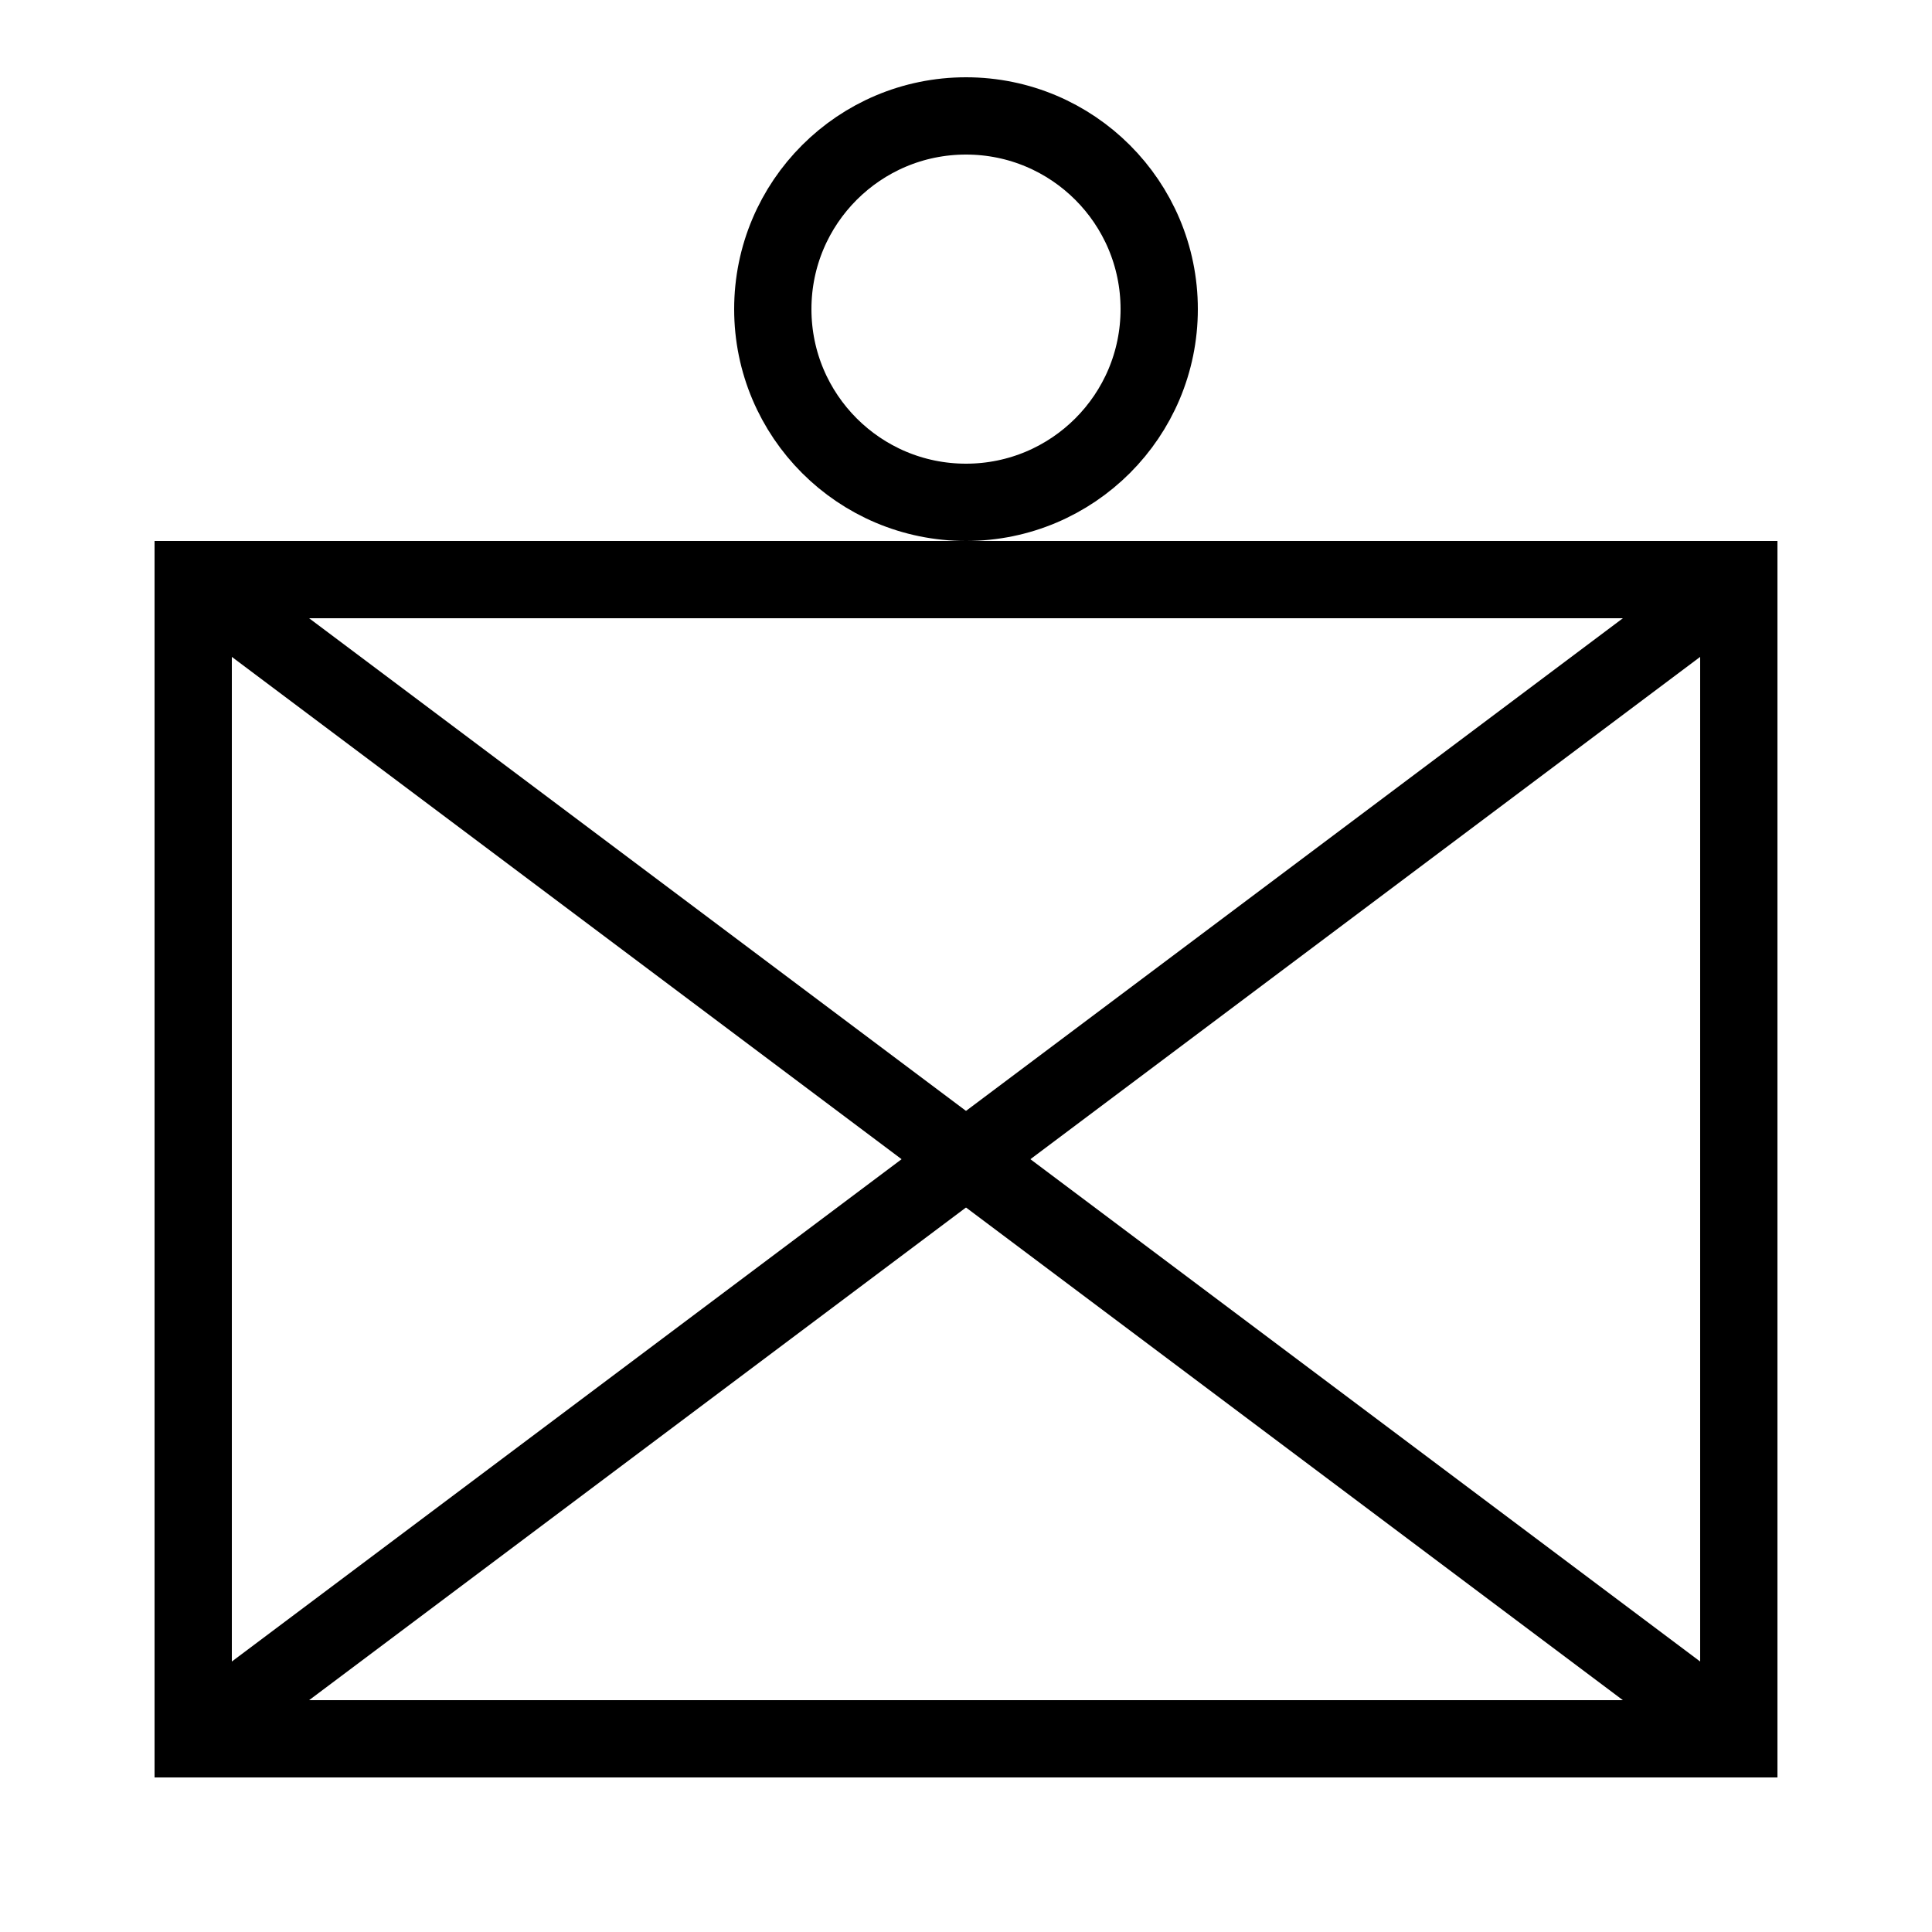
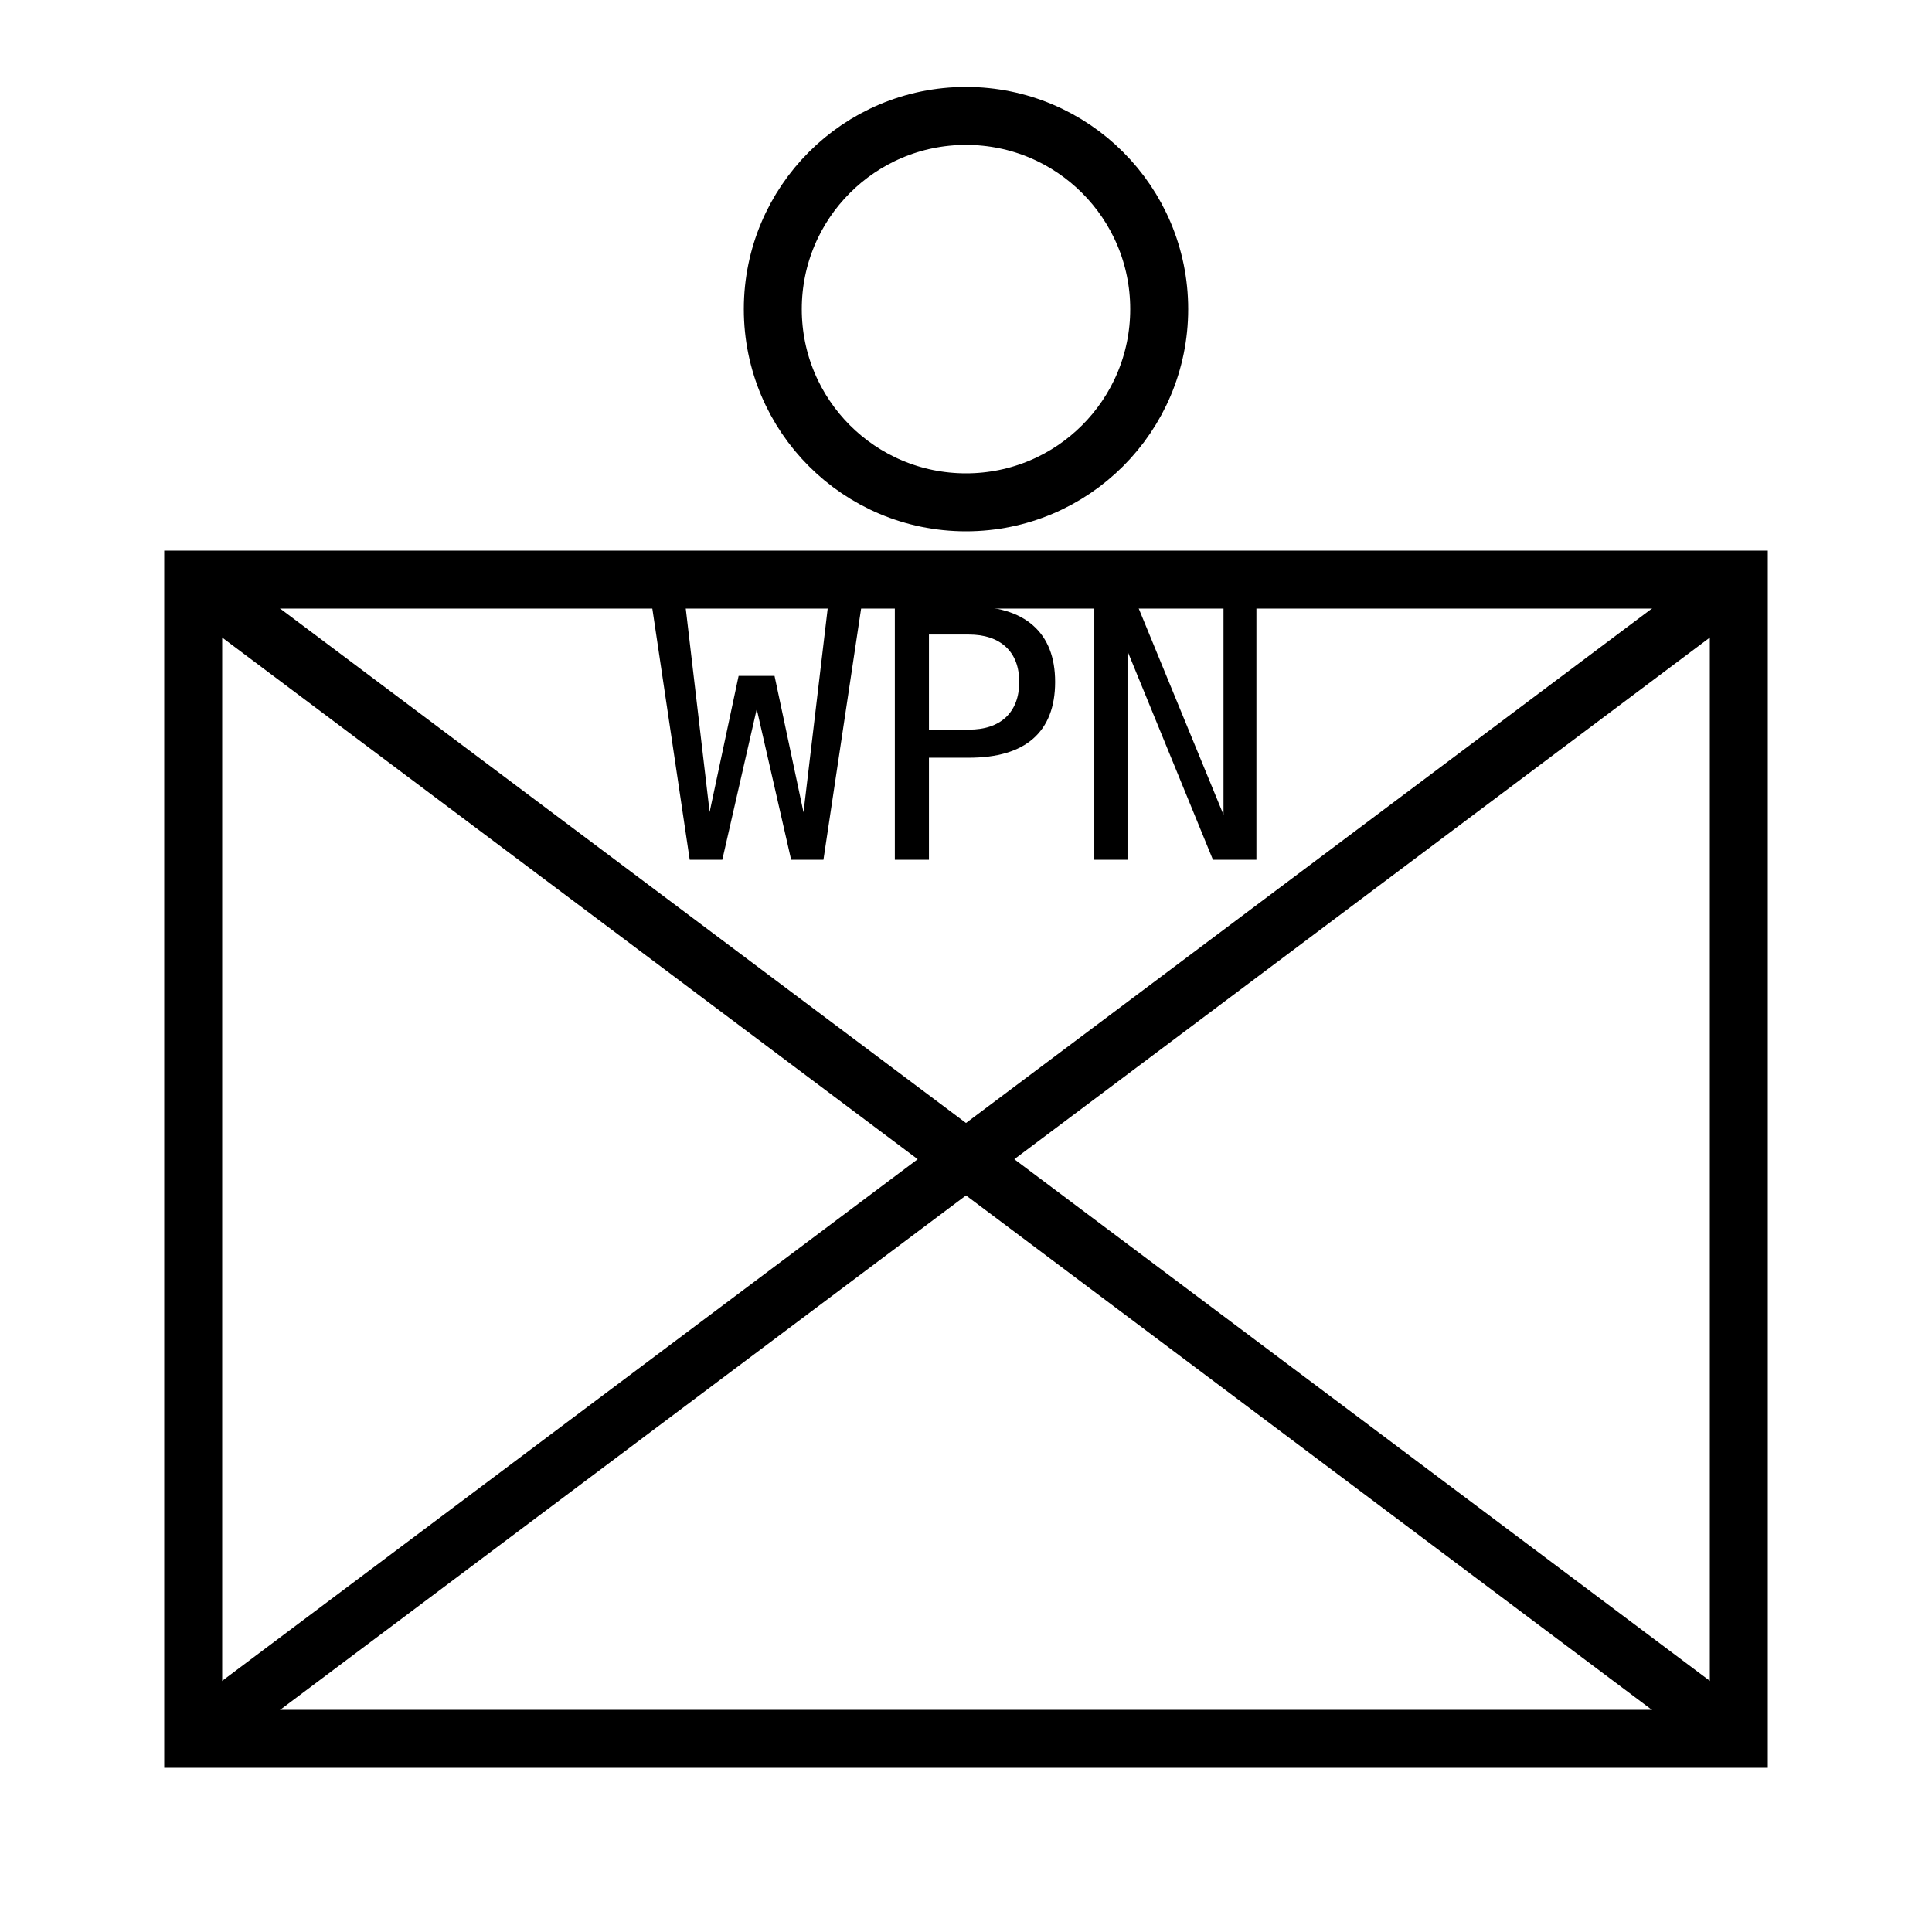
<svg xmlns="http://www.w3.org/2000/svg" viewBox="0 0 100 100">
-   <path d="M 10 90 L 10 30 L 90 30 L 90 90 L 10 90 L 10 30" style="fill:rgba(0,0,0,0);stroke-width:4;stroke:#000;" />
-   <path d="M 10 90 L 90 30" style="fill:rgba(0,0,0,0);stroke-width:4;stroke:#000;" />
-   <path d="M 10 30 L 90 90" style="fill:rgba(0,0,0,0);stroke-width:4;stroke:#000;" />
-   <circle cx="50" cy="16" r="10" style="fill:rgba(0,0,0,0);stroke-width:4;stroke:#000;" />
+   <path d="M 10 90 L 10 30 L 90 30 L 90 90 L 10 90 L 10 30" style="fill:rgba(0,0,0,0);stroke-width:3;stroke:#000;" />
+   <path d="M 10 90 L 90 30" style="fill:rgba(0,0,0,0);stroke-width:3;stroke:#000;" />
+   <path d="M 10 30 L 90 90" style="fill:rgba(0,0,0,0);stroke-width:3;stroke:#000;" />
+   <circle cx="50" cy="16" r="10" style="fill:rgba(0,0,0,0);stroke-width:3;stroke:#000;" />
+   <text x="50" y="44.5" style="fill:black;font-size:1.5em;font-family:monospace;text-anchor:middle;">WPN</text>
</svg>
